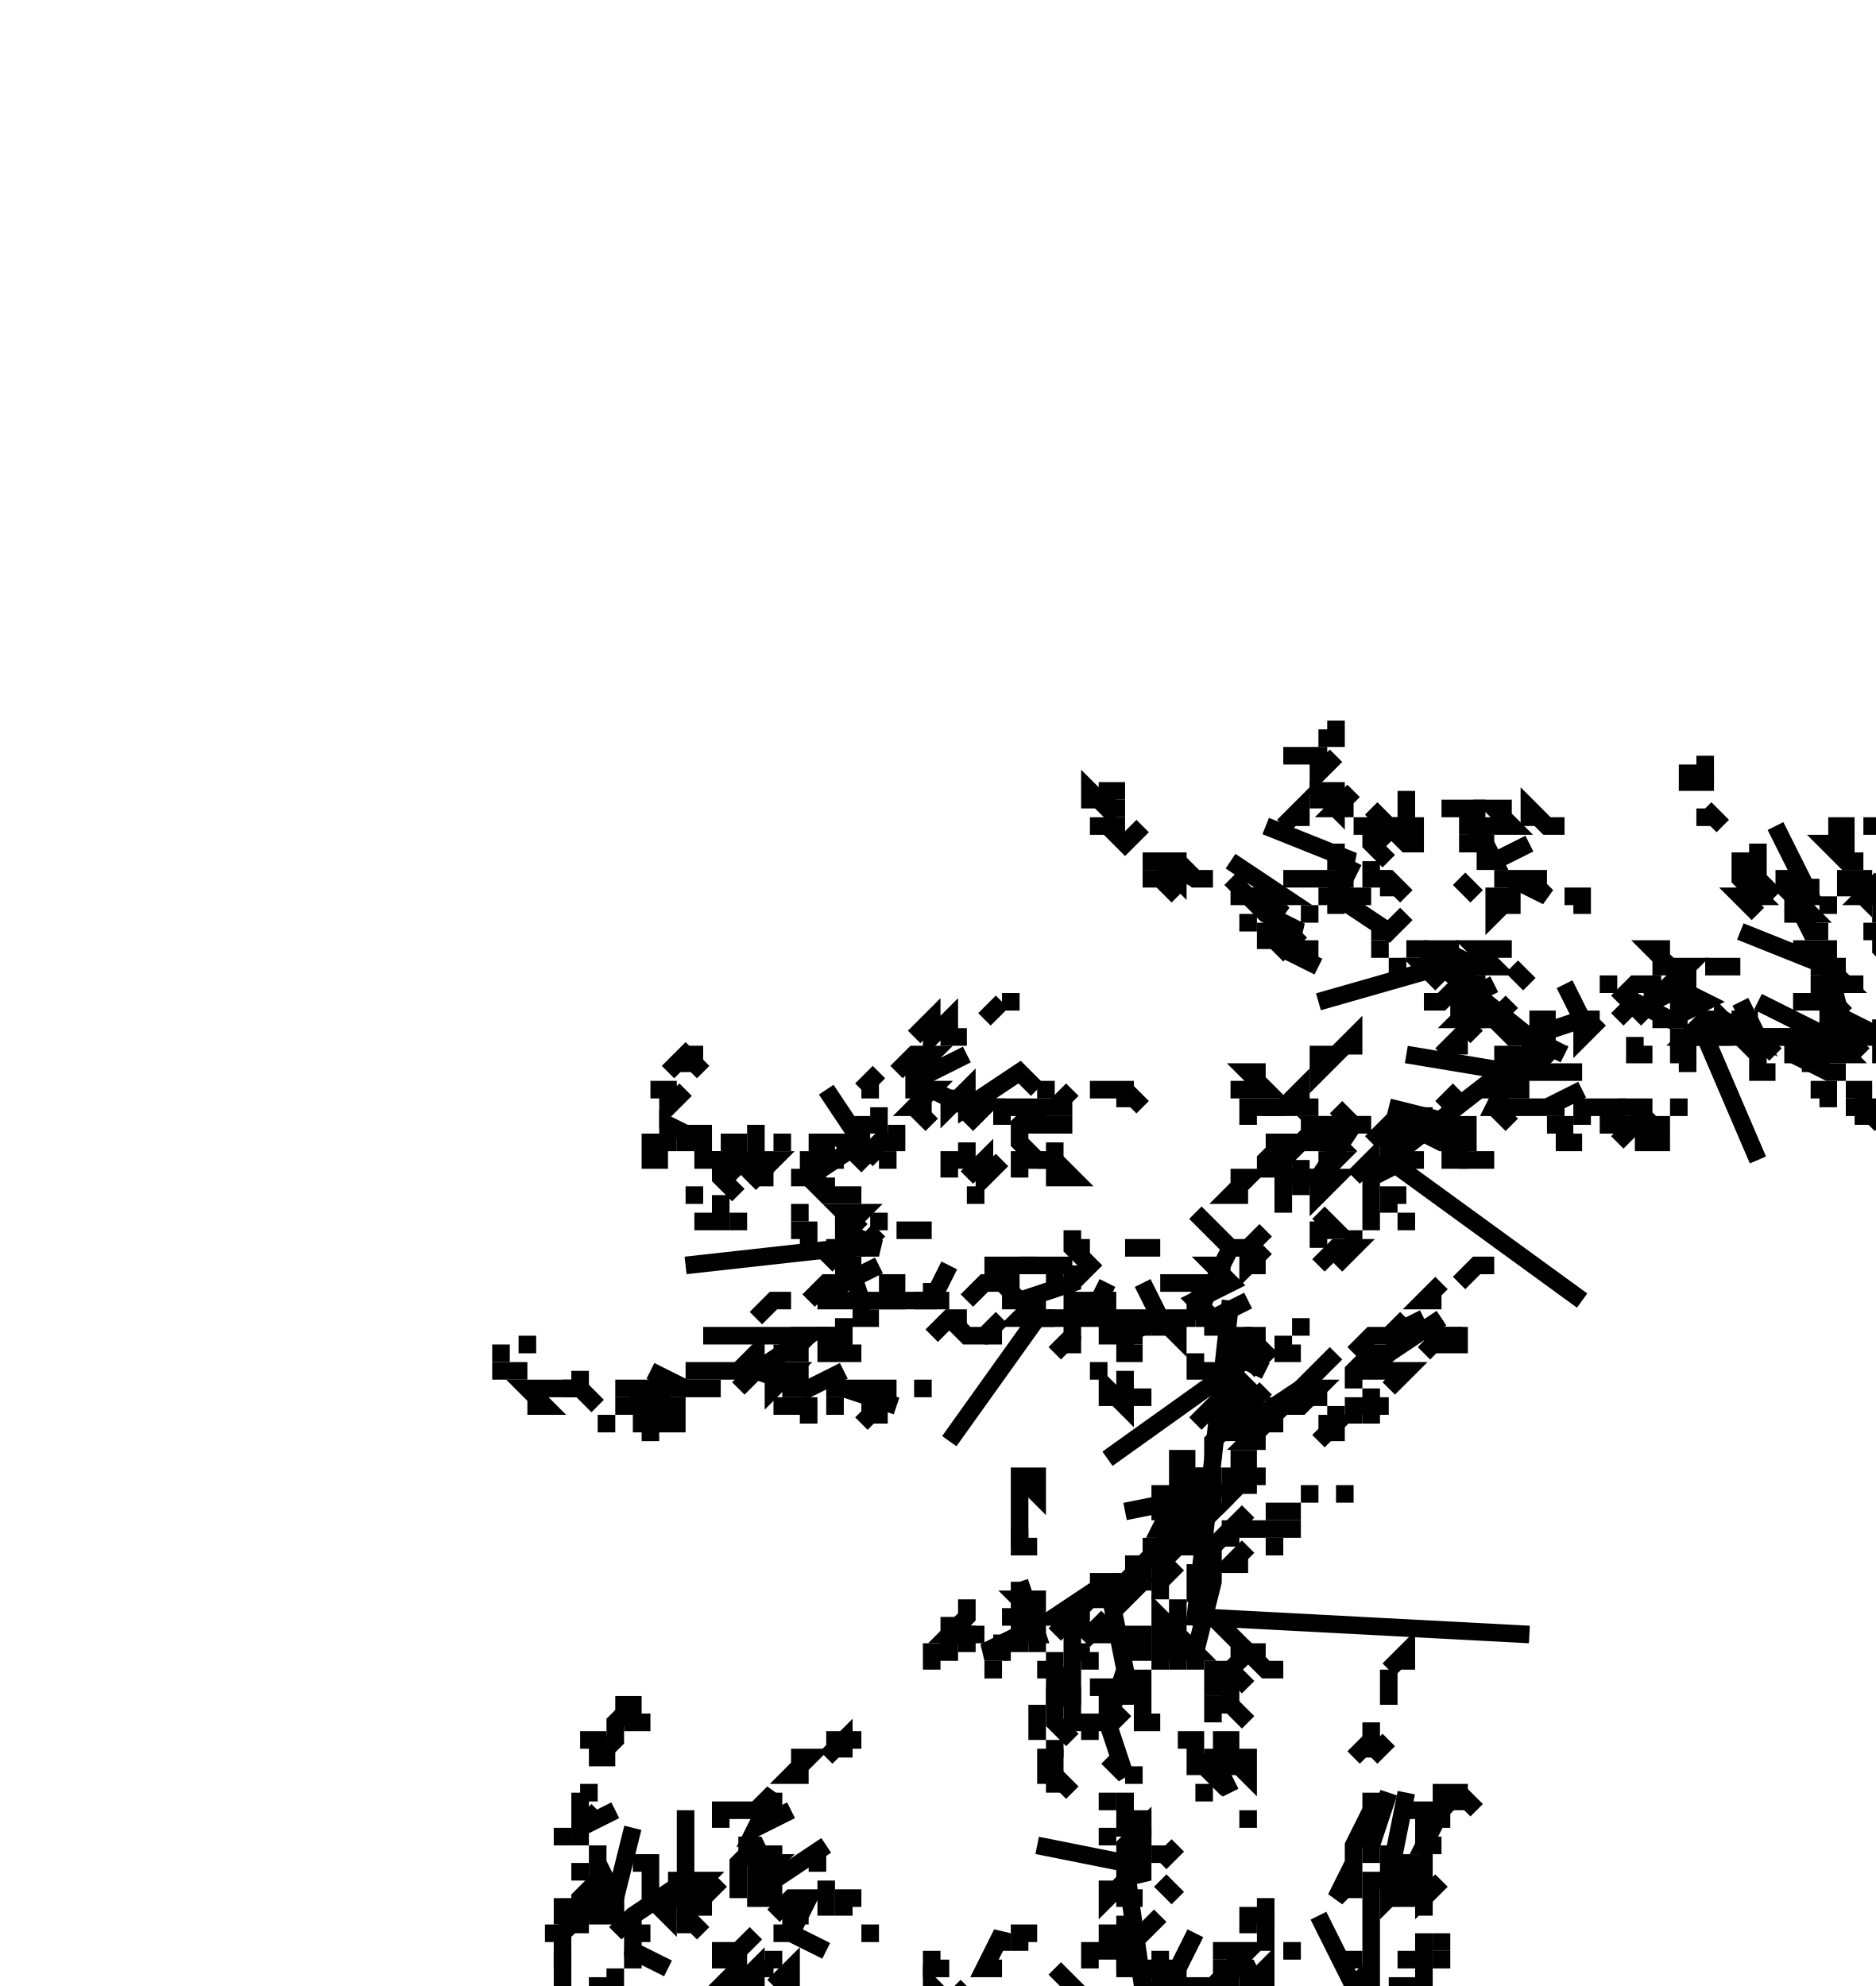
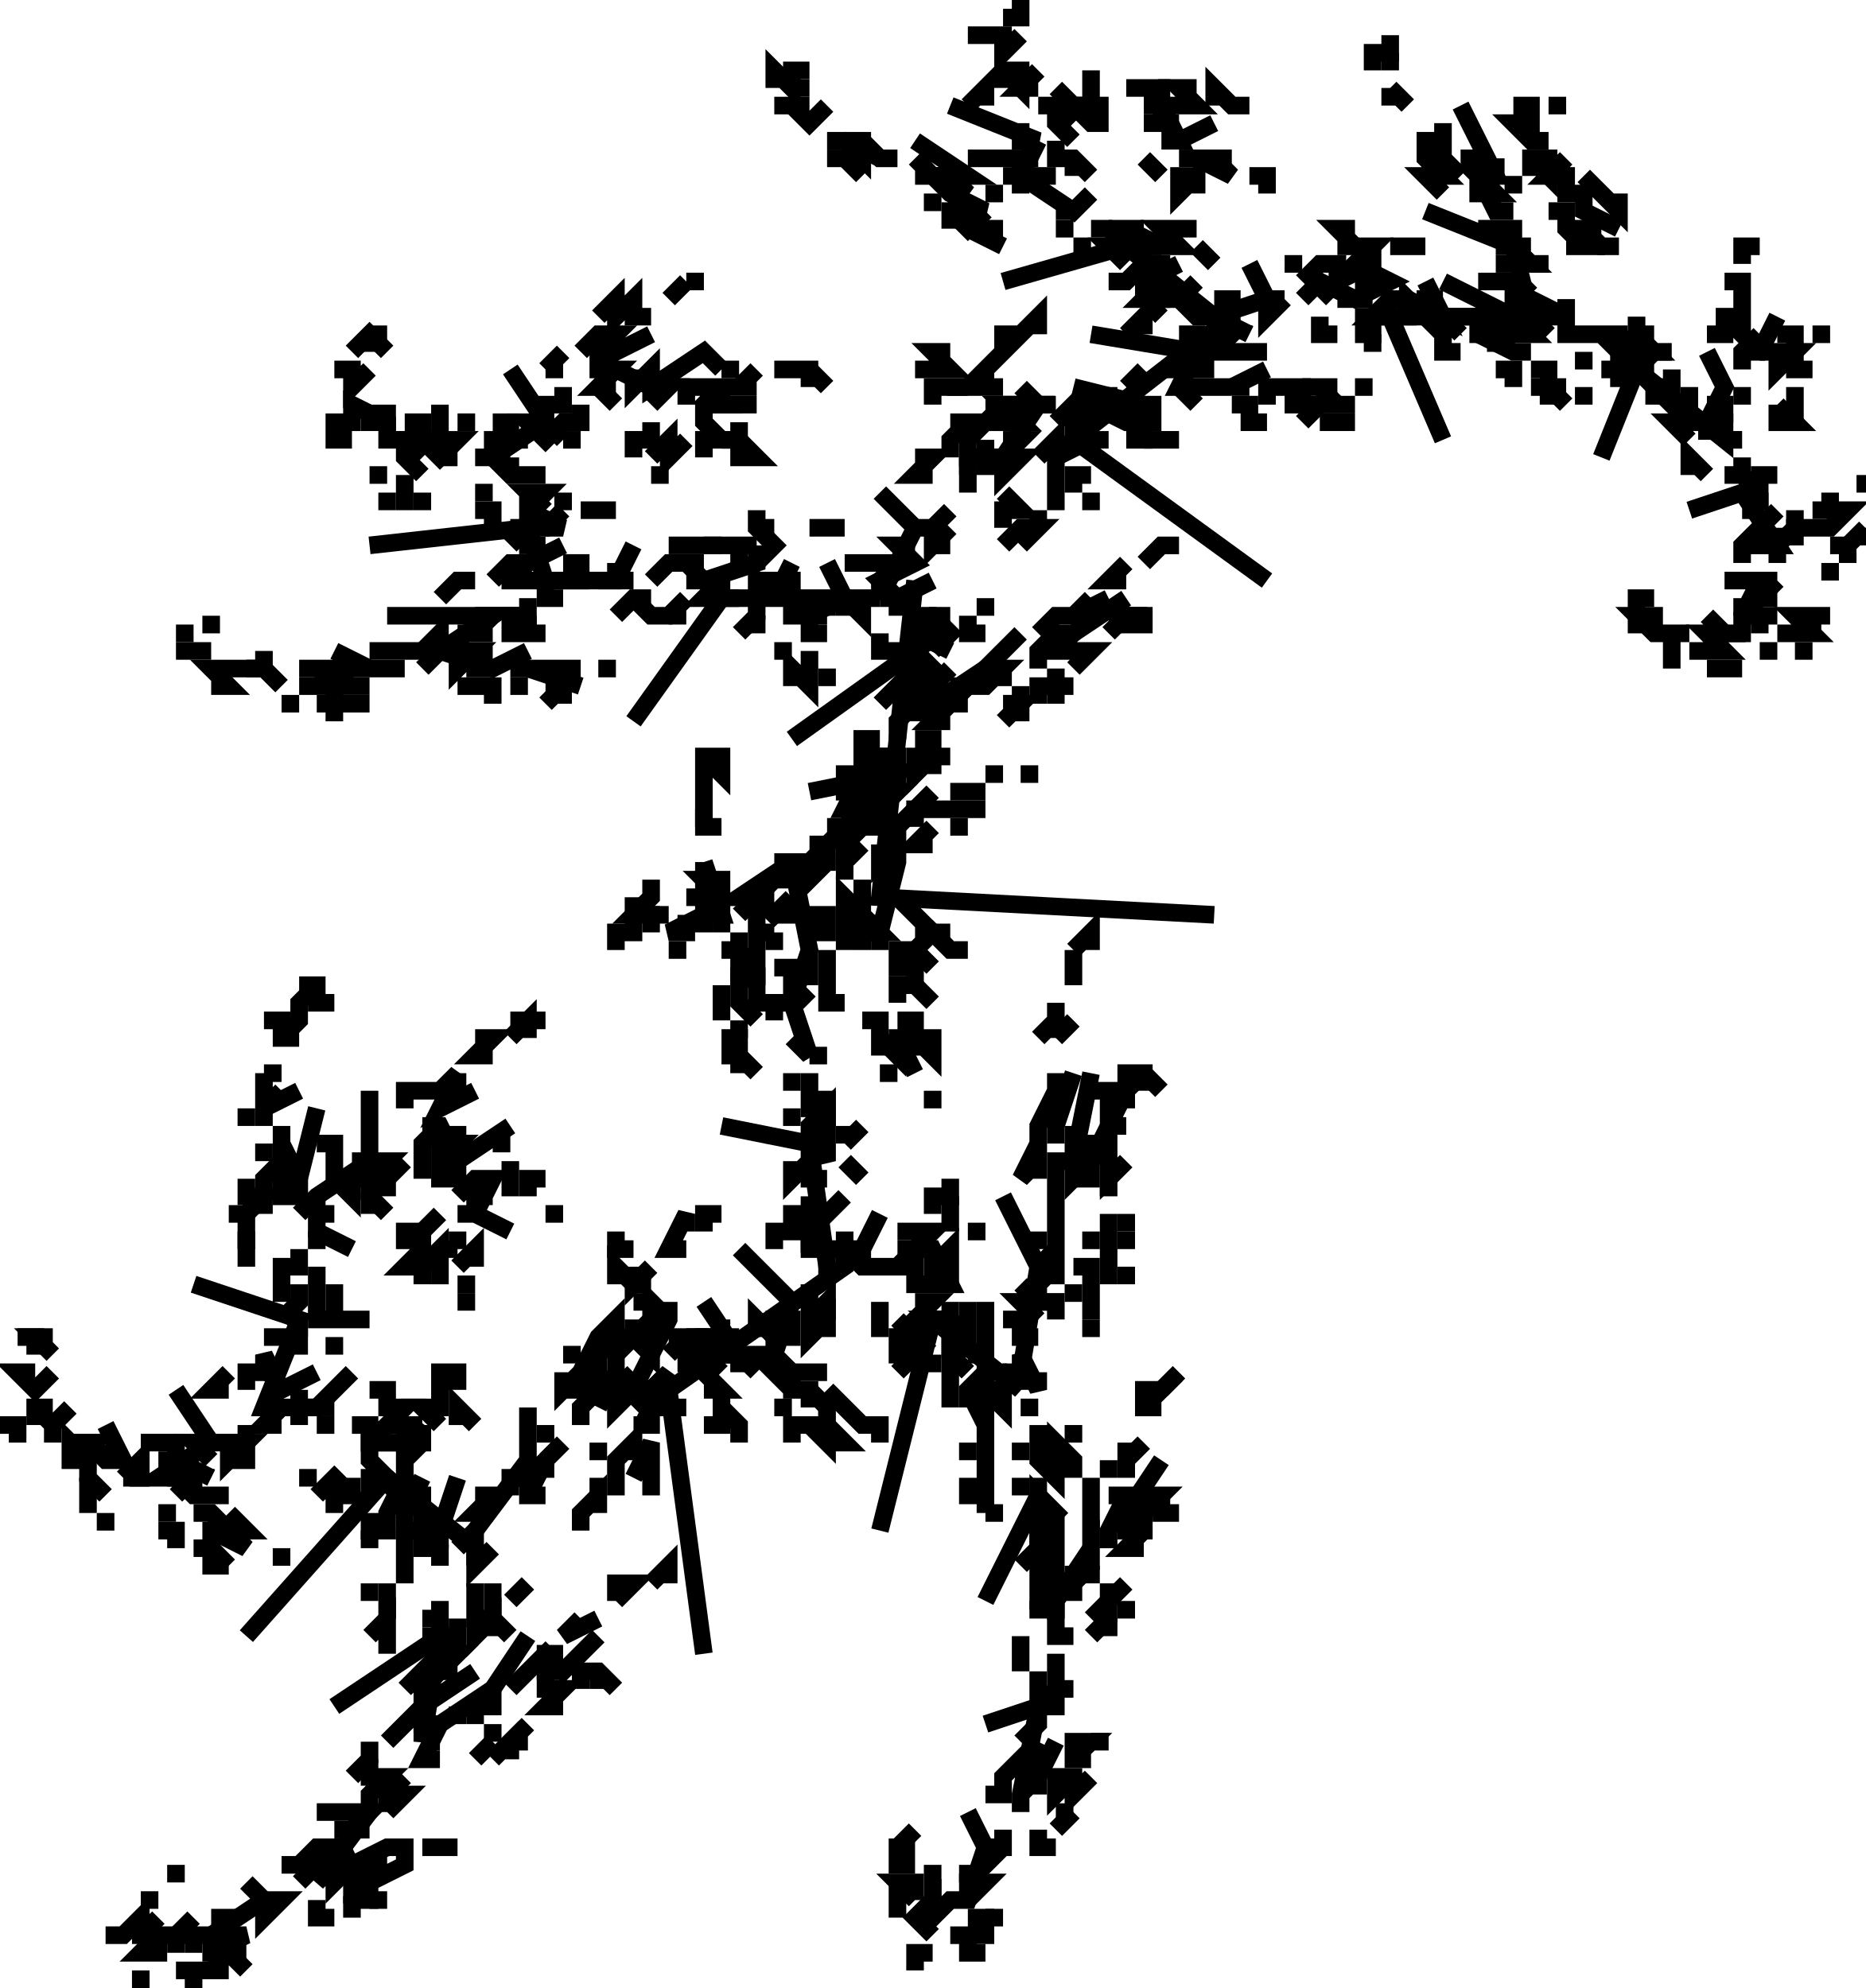
- <svg xmlns="http://www.w3.org/2000/svg">
+ <svg xmlns="http://www.w3.org/2000/svg" width="106px" height="113px" viewBox="18 41 106 113">
  <defs>
    <style type="text/css">
polyline { stroke:#000000; fill:none; stroke-width: 1 }
</style>
  </defs>
  <polyline points="19,123 19,122 18,122" />
  <polyline points="55,75 54,75 53,76" />
  <polyline points="57,75 56,76 55,76 54,75" />
  <polyline points="57,76 56,76" />
  <polyline points="52,79 53,79" />
  <polyline points="54,92 54,93 54,94 53,94 53,95" />
  <polyline points="20,118 20,117 19,117" />
  <polyline points="54,124 54,123 53,124 53,126" />
  <polyline points="55,65 55,66 54,66 54,67" />
  <polyline points="51,137 51,136 52,136 53,137" />
  <polyline points="52,136 52,137" />
  <polyline points="51,133 50,134 52,133" />
  <polyline points="51,128 51,127 52,126 52,127" />
  <polyline points="39,72 48,71 49,74 53,74 54,74" />
  <polyline points="52,74 53,74 54,72" />
  <polyline points="53,73 53,74" />
  <polyline points="55,74 56,73 57,73 58,74 59,74 59,75 54,82" />
  <polyline points="60,77 61,76 61,75 61,74 62,75 63,75 63,76 64,76 66,75 67,76 67,75 68,75 59,75" />
  <polyline points="63,73 62,75 62,74 61,74" />
  <polyline points="63,75 63,74 62,74" />
  <polyline points="50,119 50,120 51,119 52,117 53,116 53,118 53,119 52,121" />
  <polyline points="54,122 55,122 55,121 55,120 54,121" />
  <polyline points="55,126 55,125 55,124 55,123 54,125" />
  <polyline points="53,63 52,63 53,62 52,62 52,61 53,61 55,60" />
  <polyline points="51,61 52,60 53,60 52,61" />
  <polyline points="53,64 52,63" />
  <polyline points="55,59 54,59 54,58 53,59 53,58 52,59" />
  <polyline points="56,68 55,68" />
  <polyline points="53,62 55,63 56,63 55,64" />
  <polyline points="47,137 48,136 49,135 50,136 52,134" />
  <polyline points="50,135 49,135 49,136 50,136" />
  <polyline points="52,118 53,117 53,116 52,118 52,119 51,120 52,120 51,121 51,122" />
  <polyline points="53,119 53,120 53,121 54,120 52,120 52,119" />
  <polyline points="124,68 124,69" />
  <polyline points="54,119 53,120" />
  <polyline points="53,114 53,113 54,114 55,114" />
  <polyline points="47,79 48,79 51,80" />
  <polyline points="51,79 50,79 49,79 48,79" />
  <polyline points="57,66 56,67 56,66 55,67" />
  <polyline points="59,72 58,72 57,72 56,72" />
  <polyline points="60,73 60,72 61,72 58,72" />
  <polyline points="55,91 55,92 54,93 55,93 55,94" />
  <polyline points="55,93 56,93" />
  <polyline points="56,117 57,117 56,118" />
  <polyline points="55,131 56,130 56,131" />
  <polyline points="49,136 49,137 50,137 49,138 50,138" />
  <polyline points="58,67 58,66 59,66 58,65 58,64 59,63 58,63 57,63 57,64" />
  <polyline points="58,63 59,64 58,64" />
  <polyline points="54,120 56,116 56,115" />
  <polyline points="61,64 59,64 59,63" />
  <polyline points="57,112 56,112 57,110 57,111" />
  <polyline points="49,110 50,110" />
  <polyline points="49,80 50,80 50,81" />
  <polyline points="49,81 50,80" />
  <polyline points="57,117 58,117 57,118 57,119" />
  <polyline points="50,73 51,73 51,74 50,74" />
  <polyline points="46,74 47,73 48,73 50,72" />
  <polyline points="122,72 123,72 123,73" />
  <polyline points="58,135 56,120 55,120 56,119 55,121 57,121" />
  <polyline points="66,111 66,112 66,113 56,120" />
  <polyline points="59,116 59,117 58,117 58,118 57,118 60,118 58,115" />
  <polyline points="60,117 59,117" />
  <polyline points="45,67 46,67 49,65 49,64 50,64 50,63" />
  <polyline points="59,119 58,118 58,119 59,120 58,120" />
  <polyline points="58,122 59,122 59,121 59,120" />
  <polyline points="60,123 60,122 59,121" />
  <polyline points="61,72 61,73 58,74 57,74" />
  <polyline points="61,70 61,71 62,72 61,73" />
  <polyline points="62,71 61,71" />
  <polyline points="60,94 60,95 59,95" />
  <polyline points="58,84 59,85 59,84 58,84 58,85 58,86 58,88 59,88" />
  <polyline points="58,87 58,88" />
  <polyline points="47,126 47,125 48,125 49,124 49,125" />
  <polyline points="59,99 59,98 59,97" />
  <polyline points="49,123 49,122" />
  <polyline points="59,100 60,100 60,102 60,101 59,101" />
  <polyline points="61,102 60,101" />
  <polyline points="48,125 48,126 49,126" />
  <polyline points="47,99 48,99 49,99" />
  <polyline points="47,73 47,74 48,74 49,74 49,75 50,75" />
  <polyline points="57,93 57,94 56,94 58,93 58,94" />
  <polyline points="48,73 47,74" />
  <polyline points="59,74 58,75 60,75" />
  <polyline points="47,71 48,71 48,72 49,72" />
  <polyline points="48,75 48,76 47,76 47,77 48,77 49,77" />
  <polyline points="62,90 63,90 60,92 61,92 61,97 60,95 60,96 60,97" />
  <polyline points="61,96 61,97 61,98 62,98 63,98 64,95 63,90" />
  <polyline points="46,65 47,65 47,66 46,66 46,67 47,68 49,68" />
  <polyline points="61,62 60,63 61,63" />
  <polyline points="61,76 61,77" />
  <polyline points="40,140 41,139 42,138 42,139 43,139 46,137 48,134" />
  <polyline points="43,141 42,141 43,139" />
  <polyline points="60,96 60,98 61,99" />
  <polyline points="51,118 50,118" />
  <polyline points="44,129 45,128 48,124 48,121" />
  <polyline points="49,108 48,108 48,109" />
  <polyline points="62,117 63,117 63,116 62,116 62,117 61,116 61,117" />
  <polyline points="59,118 60,118 61,119" />
  <polyline points="64,45 63,45 63,46 62,45 62,46" />
  <polyline points="64,46 63,46" />
  <polyline points="39,78 40,78 41,78 42,78 43,78 46,79 48,78" />
  <polyline points="42,79 43,78 43,77 42,78" />
  <polyline points="64,121 64,120 63,120 63,119 62,118 62,119 61,118 62,118 63,115 60,112" />
  <polyline points="65,119 63,119" />
  <polyline points="63,123 63,122 64,122 65,122 65,121 64,120" />
  <polyline points="65,123 66,123 65,122 65,123 64,122" />
  <polyline points="63,100 64,101 63,98 63,97 63,96 62,96" />
  <polyline points="64,98 63,97" />
  <polyline points="62,98 62,99" />
  <polyline points="53,111 53,112 54,112" />
  <polyline points="64,78 64,79 64,80 63,79 63,80" />
  <polyline points="47,66 48,66" />
  <polyline points="68,77 68,78 69,78 70,78 63,83" />
  <polyline points="47,100 48,99 48,100" />
  <polyline points="69,79 69,78" />
  <polyline points="46,141 47,140 47,141" />
  <polyline points="45,131 45,132 45,133 46,133 47,134" />
  <polyline points="60,93 61,92 62,93 63,92" />
  <polyline points="63,103 63,102" />
  <polyline points="44,110 45,110 47,111" />
  <polyline points="47,107 47,108 47,109" />
  <polyline points="59,105 64,106 64,107 63,108 63,107" />
  <polyline points="63,78 62,78" />
  <polyline points="62,47 63,47 64,47" />
  <polyline points="48,80 47,80" />
  <polyline points="62,62 63,62 64,62 64,63" />
  <polyline points="59,66 60,66 60,65" />
  <polyline points="65,63 64,62" />
  <polyline points="61,93 61,92 62,91 63,91 64,90 65,89 64,89" />
  <polyline points="62,92 61,92" />
  <polyline points="63,121 62,121" />
  <polyline points="65,88 66,88 69,85 64,86" />
  <polyline points="63,47 64,48 65,47" />
  <polyline points="51,64 51,65 50,65 49,66 48,65 49,65 47,62" />
  <polyline points="62,93 63,93 64,93 65,93 65,94 64,94" />
  <polyline points="59,110 58,110 58,111" />
  <polyline points="64,75 64,76 64,77 65,77" />
  <polyline points="45,133 45,134 46,133 46,134" />
  <polyline points="65,79 65,80" />
  <polyline points="46,131 46,132 46,133" />
  <polyline points="64,101 65,101" />
  <polyline points="64,102 64,103 64,104 65,104 65,103" />
  <polyline points="32,134 40,125 45,129 45,128 45,130 46,129" />
  <polyline points="64,107 64,108 65,108" />
  <polyline points="65,113 64,106 64,105 65,104 65,105" />
  <polyline points="65,104 65,106 65,107 64,105" />
  <polyline points="45,126 46,126 45,127 46,127" />
  <polyline points="47,106 46,106" />
  <polyline points="45,100 46,100 45,101 46,101" />
  <polyline points="68,123 68,122 67,122 66,121 65,120" />
  <polyline points="44,80 45,80 46,80 46,81" />
  <polyline points="44,78 45,78 44,79 44,78 43,78 46,78" />
  <polyline points="40,76 46,76 43,78" />
  <polyline points="46,79 45,79 45,78" />
  <polyline points="67,91 67,92 67,94 68,94 66,92 66,94 66,95" />
  <polyline points="64,71 65,71 66,71" />
  <polyline points="51,70 52,70 53,70" />
  <polyline points="45,70 46,70 46,71" />
  <polyline points="62,112 62,111 63,111 63,110 64,110 64,111 66,109" />
  <polyline points="65,95 65,96 65,97 65,98 66,98" />
  <polyline points="67,95 67,94 67,93" />
  <polyline points="45,138 46,138 46,137 45,138 45,139" />
  <polyline points="68,101 68,100 68,99 67,99" />
  <polyline points="69,99 70,99 70,100 69,100 69,101 68,100" />
  <polyline points="42,138 45,136" />
  <polyline points="66,73 67,73 68,73 69,73 68,74 68,75 70,71 68,69" />
  <polyline points="72,71 71,72 71,71 70,71" />
  <polyline points="72,70 71,71" />
  <polyline points="72,72 71,72" />
  <polyline points="70,72 69,72 70,73 68,74 69,75 68,75" />
  <polyline points="71,79 70,80 70,79 71,79 70,78 70,79 69,80 68,81" />
  <polyline points="72,82 71,82 72,81 71,81 71,82 70,78" />
  <polyline points="72,80 73,80 74,80 75,79 74,79 71,81" />
  <polyline points="65,90 64,91 64,90 65,90 65,89 66,88 67,88 69,86 68,86 67,86 66,86 66,85 67,85 68,84 67,84 67,83 68,83" />
  <polyline points="67,87 67,88 66,89 66,90 66,88 67,87 66,87 67,85 68,85 69,85 69,86" />
  <polyline points="69,85 69,84 68,84 68,85" />
  <polyline points="68,95 68,94 68,93" />
  <polyline points="68,89 68,90 69,89 69,90 68,94" />
  <polyline points="66,107 67,108" />
  <polyline points="69,102 68,102" />
  <polyline points="44,113 45,112 45,113" />
  <polyline points="64,111 64,112 65,112 67,112 68,110" />
  <polyline points="41,104 41,103 42,103 43,103 44,102 43,104 45,103" />
  <polyline points="44,102 44,103 43,103" />
  <polyline points="44,115 45,115" />
  <polyline points="69,83 69,82 70,81 69,81" />
  <polyline points="45,77 46,77 44,77 45,77 46,76 45,76" />
  <polyline points="43,75 44,74 45,74" />
  <polyline points="70,94 71,94 70,93 69,92" />
  <polyline points="46,69 45,69" />
  <polyline points="69,116 70,117 69,117 69,118 70,118 69,119" />
  <polyline points="70,118 70,117 69,118" />
  <polyline points="70,50 71,51 70,51 73,51 70,49" />
  <polyline points="71,68 70,68 71,67 70,67" />
  <polyline points="66,112 67,113 68,113 69,113 70,112 69,112" />
  <polyline points="69,111 70,111 71,111 70,112 71,112 72,114 70,114 70,113 69,113" />
  <polyline points="71,114 71,113 71,112" />
  <polyline points="72,114 72,113 72,112 71,113" />
  <polyline points="72,79 70,81 70,82" />
  <polyline points="40,126 41,125 41,127 41,128 43,128 44,125" />
  <polyline points="41,131 41,130 41,129 41,128" />
  <polyline points="42,146 43,146 44,146" />
  <polyline points="45,122 44,121 44,122" />
  <polyline points="45,114 44,114" />
  <polyline points="70,100 71,101 71,100 70,100 70,101" />
  <polyline points="69,100 70,102" />
  <polyline points="68,117 68,116 68,115" />
  <polyline points="70,147 69,147 69,146 70,146" />
  <polyline points="70,145 69,146" />
  <polyline points="71,53 71,52" />
  <polyline points="71,63 73,63 72,63 71,63 71,64" />
  <polyline points="87,93 68,92 70,74" />
  <polyline points="71,152 70,152 70,153" />
  <polyline points="70,76 71,76 72,77 71,78" />
  <polyline points="70,83 71,83 71,84 70,85 70,84 71,84 71,85" />
  <polyline points="69,88 68,88 67,88 69,88 71,86" />
  <polyline points="45,65 44,65" />
  <polyline points="69,98 69,97 70,97 71,98" />
  <polyline points="42,105 43,105 44,107 47,105" />
  <polyline points="71,88 70,89 71,89" />
  <polyline points="72,108 72,109 71,109 71,110" />
  <polyline points="70,115 71,115 70,116 71,117" />
  <polyline points="68,128 71,116 70,116" />
  <polyline points="71,119 71,118" />
  <polyline points="39,127 39,128 40,128 40,127 41,125 41,126 42,126 42,127 42,128 43,129 43,130" />
  <polyline points="39,129 39,128" />
  <polyline points="70,96 69,96 69,95 70,95 71,96" />
  <polyline points="44,120 44,119 43,119 43,120 43,121 42,121 43,122" />
  <polyline points="76,48 76,49 77,49 72,47" />
  <polyline points="73,51 72,51 73,52 71,51 72,52 74,53 73,53 72,53 72,54" />
  <polyline points="74,53 73,54 72,53" />
  <polyline points="41,112 41,111 42,111 42,112 41,113 42,113 43,112 43,114" />
  <polyline points="42,114 42,113 42,112" />
  <polyline points="72,67 72,66 73,65 72,65" />
  <polyline points="72,76 71,76 70,77 72,78" />
  <polyline points="72,77 71,77 70,77" />
  <polyline points="74,87 72,87 71,87 70,87 70,88" />
  <polyline points="76,77 74,79" />
  <polyline points="74,86 73,86 72,86" />
  <polyline points="74,152 73,152 73,151 72,151" />
  <polyline points="73,150 74,150 74,151 73,151" />
  <polyline points="70,62 71,62 72,62 71,61 72,61" />
  <polyline points="74,47 74,46 73,47" />
  <polyline points="38,66 37,66 37,65 38,65 38,64 40,65 40,66 41,66 43,66 43,64" />
  <polyline points="73,80 72,81 73,81" />
  <polyline points="42,68 41,67 41,66 42,66 43,67 44,66 43,66" />
  <polyline points="41,65 42,65 42,66" />
  <polyline points="73,121 73,120 74,119 75,119 76,120 71,116 72,116 73,118 73,115" />
  <polyline points="74,115 74,119 74,118 73,118" />
  <polyline points="74,120 75,121 75,120 74,120 74,119 74,121 73,120 74,122 74,123 74,124 74,125 74,126 73,126 73,125" />
  <polyline points="74,125 74,127 74,126" />
  <polyline points="42,67 41,66" />
  <polyline points="43,132 43,133 42,133" />
  <polyline points="37,138 43,134 43,133" />
  <polyline points="70,97 70,95 71,94 72,95 73,95" />
  <polyline points="71,151 70,150 71,149 71,150 72,149 73,149 74,146 73,144" />
  <polyline points="41,126 41,127 42,125" />
  <polyline points="74,75 74,76" />
  <polyline points="73,76 73,77 74,77" />
  <polyline points="42,111 43,110" />
  <polyline points="75,85 74,85" />
  <polyline points="71,84 72,84" />
  <polyline points="42,139 42,140 43,134 42,134" />
  <polyline points="43,140 42,140" />
  <polyline points="71,103 71,104" />
  <polyline points="77,125 77,126 74,132" />
  <polyline points="66,91 66,90 67,89" />
  <polyline points="76,144 76,143 77,138 74,139" />
  <polyline points="77,143 77,142 76,143" />
  <polyline points="78,140 77,142" />
  <polyline points="75,45 76,46 76,45 75,45 75,46" />
  <polyline points="77,140 76,142 76,141 75,142 75,143 74,143" />
  <polyline points="41,137 42,136 42,137 43,136 44,136" />
  <polyline points="44,133 44,134 43,134 43,135 44,135 43,136" />
  <polyline points="75,54 74,54 73,54 75,55" />
  <polyline points="73,65 73,66 73,67 75,67 76,66 75,66" />
  <polyline points="74,63 74,62 73,63 75,63" />
  <polyline points="46,109 45,109 45,110 46,108 45,108 44,109" />
  <polyline points="75,71 75,70 76,70 75,69" />
  <polyline points="75,82 76,81 75,81" />
  <polyline points="43,105 42,106 42,108" />
  <polyline points="74,127 75,127" />
  <polyline points="75,146 74,147 74,146 75,146 75,145" />
  <polyline points="75,42 76,42 76,41" />
  <polyline points="75,119 76,119 77,113 75,109" />
  <polyline points="73,43 74,43 75,43 75,44 76,43" />
  <polyline points="80,54 81,54 82,55 75,57" />
  <polyline points="83,54 82,54 81,54" />
  <polyline points="82,56 81,55 82,55 84,55 82,54" />
  <polyline points="72,115 72,116 72,118 72,119 72,121 72,120" />
  <polyline points="66,76 66,75 65,73" />
  <polyline points="77,121 76,121" />
  <polyline points="77,127 77,128 78,127 77,126 77,127 77,129 76,130" />
  <polyline points="77,128 77,129 78,127 78,128 78,131 77,130 77,131 77,132 78,132 78,133 77,126" />
  <polyline points="71,149 71,147" />
  <polyline points="77,133 77,132" />
  <polyline points="41,68 41,69 41,70" />
  <polyline points="76,124 76,123" />
  <polyline points="77,46 76,46 77,45" />
  <polyline points="73,123 73,124" />
  <polyline points="80,75 79,76 78,76 77,77" />
  <polyline points="81,75 79,76" />
  <polyline points="79,79 80,78 79,78 78,78 79,77 78,77 77,78 77,79" />
  <polyline points="76,60 75,61 75,60 76,60 77,59 77,60" />
  <polyline points="64,95 64,96 64,97" />
  <polyline points="78,99 78,100 78,98 78,99 77,100" />
  <polyline points="79,99 78,100" />
  <polyline points="77,111 77,112" />
  <polyline points="76,114 77,115 76,115 77,116" />
  <polyline points="75,116 76,116 76,117 77,117" />
  <polyline points="78,102 78,103 77,105 77,106 76,108 77,107 77,108" />
  <polyline points="39,134 40,133 40,134 40,135" />
  <polyline points="77,136 77,137 77,138 77,139 76,140" />
  <polyline points="76,72 77,71 76,71 75,72" />
  <polyline points="75,51 76,51 78,51" />
  <polyline points="36,106 37,106 37,107 37,108 38,108 39,108 39,109 40,110" />
  <polyline points="37,108 38,109 38,108" />
  <polyline points="39,110 39,109 40,108 40,109" />
  <polyline points="79,54 78,54" />
  <polyline points="77,67 78,66 78,67 78,68 78,69 78,70" />
  <polyline points="79,64 80,64 79,65 79,64 78,65" />
  <polyline points="81,63 81,64 82,64 80,64 81,64 80,65 79,65" />
  <polyline points="81,65 81,64" />
  <polyline points="79,63 83,64 82,64" />
  <polyline points="76,120 76,119 76,118 77,120 77,119" />
  <polyline points="38,79 37,79 36,79 35,79 39,79 40,79 41,79" />
  <polyline points="38,80 36,79" />
  <polyline points="39,64 39,65 40,65 40,64" />
  <polyline points="37,145 38,145 39,145" />
  <polyline points="36,144 39,144 38,145" />
  <polyline points="77,47 78,47 78,48 79,49" />
  <polyline points="38,142 39,141 39,140" />
  <polyline points="78,103 78,105 78,104" />
  <polyline points="39,131 39,132" />
  <polyline points="80,68 79,68 79,69" />
  <polyline points="74,66 74,67 74,68" />
  <polyline points="73,66 75,64 74,64 77,64 75,67 76,67 75,68 75,67 74,67" />
  <polyline points="77,145 77,146 78,146" />
  <polyline points="76,85 77,85" />
  <polyline points="77,81 77,80 78,80 79,80" />
  <polyline points="79,97 79,95 79,96" />
  <polyline points="80,95 80,94 79,95" />
  <polyline points="78,106 78,105 79,102" />
  <polyline points="41,125 41,124 42,122 41,123 41,122 42,122 40,122 41,121 40,121 40,120 39,120" />
  <polyline points="38,122 39,122 39,123 42,123 42,122" />
  <polyline points="41,124 42,123" />
  <polyline points="39,122 40,123 39,123 39,124 40,125 39,125 39,126" />
  <polyline points="36,113 36,114 36,115 36,116 37,116 38,116 39,116" />
  <polyline points="38,61 39,60 40,61" />
  <polyline points="40,69 40,70" />
  <polyline points="79,130 79,131 79,132" />
  <polyline points="79,134 78,134 78,132 80,129 80,130 79,131" />
  <polyline points="36,81 37,81 38,81 39,81" />
  <polyline points="35,80 36,80 37,80 39,80" />
  <polyline points="37,82 37,81 37,80" />
  <polyline points="35,110 36,109 39,107 39,103" />
  <polyline points="52,124 52,123" />
  <polyline points="78,46 79,47 78,47 80,47 80,45" />
  <polyline points="79,48 78,47" />
  <polyline points="37,62 38,62 38,63 39,62" />
  <polyline points="40,68 39,68" />
  <polyline points="73,50 74,50 75,50 76,50 76,51 79,53 80,52" />
  <polyline points="38,149 39,149 39,148 38,149 38,150" />
  <polyline points="84,62 85,62 86,61 80,60" />
  <polyline points="80,115 80,116 80,114 80,113 79,113" />
  <polyline points="35,148 36,147 38,146" />
  <polyline points="80,69 80,70" />
  <polyline points="81,103 82,103 81,104 81,103 80,103" />
  <polyline points="78,114 78,113 77,114 77,115 77,113 78,112 78,111 78,109 78,107 79,107 80,102" />
  <polyline points="29,114 35,116 33,121 34,121 36,121 38,119" />
  <polyline points="36,109 36,111 38,112" />
  <polyline points="80,130 80,131" />
  <polyline points="39,107 40,107 39,108 39,107 38,107" />
  <polyline points="81,131 81,132 80,133" />
  <polyline points="79,53 78,53" />
  <polyline points="77,115 78,115 78,116" />
  <polyline points="80,112 80,111" />
  <polyline points="82,131 81,132 81,133 80,134" />
  <polyline points="81,134 81,133" />
  <polyline points="79,142 78,143 78,142 79,142 79,143 80,142" />
  <polyline points="85,56 83,57 83,56 82,57 81,57" />
  <polyline points="84,57 84,58 83,58 84,57 84,56 83,56" />
  <polyline points="84,59 83,58" />
  <polyline points="79,141 80,140 79,140 79,141 80,141" />
  <polyline points="81,77 82,76 81,76" />
  <polyline points="78,49 78,50 79,50 80,51" />
  <polyline points="81,110 81,111 81,112 81,114" />
  <polyline points="75,79 75,80" />
  <polyline points="81,124 81,125" />
  <polyline points="81,126 82,126 81,128 81,129" />
  <polyline points="81,48 80,48 79,47 80,47 81,47" />
  <polyline points="37,117 37,118" />
  <polyline points="76,80 76,81 76,82" />
  <polyline points="35,120 35,121 36,121 37,121" />
  <polyline points="37,116 37,114 37,115" />
  <polyline points="83,60 83,59 82,60" />
  <polyline points="82,73 81,74 82,74" />
  <polyline points="83,77 83,76 82,76 82,77" />
  <polyline points="35,97 36,97 36,98 37,98" />
  <polyline points="36,110 37,110" />
  <polyline points="83,103 83,102 82,102 82,103 81,105 82,105" />
  <polyline points="84,103 83,102" />
  <polyline points="39,79 37,78" />
  <polyline points="82,123 82,124 82,125" />
  <polyline points="83,123 82,124" />
  <polyline points="82,132 82,133" />
  <polyline points="79,105 79,106 79,107 79,108 80,107 81,106 81,108 82,107" />
  <polyline points="79,107 80,106 79,106" />
  <polyline points="79,108 80,108 80,107" />
  <polyline points="79,77 82,75" />
  <polyline points="74,65 75,65 76,65 75,64 76,64 77,64 76,63" />
  <polyline points="78,64 77,64" />
  <polyline points="79,114 79,115" />
  <polyline points="79,50 79,51" />
  <polyline points="37,127 37,126 38,126 37,125 36,126" />
  <polyline points="82,46 83,46 84,46 84,47 83,47" />
  <polyline points="82,126 82,127 82,128 83,128 83,127 84,126 83,126" />
  <polyline points="32,120 32,119 33,119 33,118 34,120 36,119" />
  <polyline points="83,128 82,129 83,129" />
  <polyline points="40,133 40,132 40,131" />
  <polyline points="84,64 83,64 80,64 82,65 84,65" />
  <polyline points="82,66 83,66 83,65 82,65" />
  <polyline points="82,113 82,114" />
  <polyline points="83,121 84,120 83,120 83,121 84,121" />
  <polyline points="82,127 84,124" />
  <polyline points="83,48 84,48 84,47 85,49 84,49" />
  <polyline points="34,105 34,106 35,108 36,104" />
  <polyline points="88,50 87,50 86,50 85,50" />
  <polyline points="87,50 88,51 86,50" />
  <polyline points="87,63 88,63 86,63 85,63 86,61 86,60 85,60" />
  <polyline points="86,64 85,63" />
  <polyline points="83,73 84,72 85,72" />
  <polyline points="86,46 85,46 86,47 84,47 85,47" />
  <polyline points="83,55 84,55 85,55 84,54 85,54 86,54" />
  <polyline points="36,125 35,125" />
  <polyline points="35,121 35,122" />
  <polyline points="84,58 85,58 86,57" />
  <polyline points="33,117 34,117 35,117 35,118" />
  <polyline points="84,126 84,127 85,127" />
  <polyline points="89,47 88,47 87,46 87,47" />
  <polyline points="85,49 87,48" />
  <polyline points="86,55 87,56" />
  <polyline points="34,115 34,114 34,113 35,113 35,112" />
  <polyline points="78,135 78,136 78,137 78,138 77,138 78,137 79,137" />
  <polyline points="34,116 35,115 35,114" />
  <polyline points="69,76 69,75 71,74" />
  <polyline points="33,105 33,104 33,103 33,102 33,104 35,103" />
  <polyline points="34,103 33,104" />
  <polyline points="34,102 33,102" />
  <polyline points="90,65 89,65 89,64 88,64" />
  <polyline points="82,103 82,104" />
  <polyline points="33,99 34,99 34,100 35,100" />
  <polyline points="36,97 35,98 35,99 34,100" />
  <polyline points="85,62 87,62 86,62 86,61 87,61 88,61 89,61 90,61" />
  <polyline points="39,141 39,142 40,142 39,143 39,144 36,148 37,147 37,148 38,147 36,147 37,146 36,146 35,147 34,147" />
  <polyline points="82,55 87,59 89,60" />
  <polyline points="34,129 34,130" />
  <polyline points="34,121 33,122 34,122" />
  <polyline points="33,119 34,119" />
  <polyline points="87,58 88,58 88,59 79,66 90,74" />
  <polyline points="89,63 88,63 90,62" />
  <polyline points="33,110 33,108 34,107 35,108 35,107" />
  <polyline points="90,64 90,63 92,63 92,64 91,64" />
  <polyline points="94,63 93,63 92,63" />
  <polyline points="94,64 93,63" />
  <polyline points="93,59 93,60 94,60" />
  <polyline points="92,56 91,56" />
  <polyline points="92,65 93,64" />
  <polyline points="77,122 77,123 77,124 78,125 78,124 78,123 79,124 79,125" />
  <polyline points="85,58 86,59 87,59 90,58 89,56" />
  <polyline points="92,57 93,56 94,56 94,57 93,58" />
  <polyline points="94,55 95,55 94,54 95,54" />
  <polyline points="30,80 31,80 30,79 33,79 34,80" />
  <polyline points="94,57 96,56 96,57 95,57" />
  <polyline points="95,55 96,55 95,56 96,56" />
  <polyline points="92,58 93,57 95,58 97,57 95,56" />
  <polyline points="95,60 96,60 96,59 95,59" />
  <polyline points="92,64 95,64" />
  <polyline points="97,43 97,44 96,44 96,45" />
  <polyline points="96,60 96,61" />
  <polyline points="35,81 34,81" />
  <polyline points="95,63 96,63" />
  <polyline points="103,55 104,55 99,53" />
  <polyline points="100,66 97,59 96,59 97,58 98,58 100,59 99,57" />
  <polyline points="102,57 103,57 104,57 104,58 105,58 107,59 106,59 97,59" />
  <polyline points="97,55 98,55 99,55" />
  <polyline points="105,57 104,58" />
  <polyline points="102,54 103,54 104,54 104,55 105,59 105,58" />
  <polyline points="106,60 105,59" />
  <polyline points="93,65 94,65 95,65" />
  <polyline points="100,52 99,51 100,51 99,50 99,49 100,49" />
  <polyline points="100,48 100,50 99,49" />
  <polyline points="96,59 98,59 98,58 99,59 99,58 100,58" />
  <polyline points="103,61 103,60 102,60 102,59 101,59 100,59 99,58" />
  <polyline points="101,61 100,61 100,60 99,59" />
  <polyline points="24,151 25,151 26,150 26,151 27,151 28,151 29,151 30,151 30,152 31,152 32,152" />
  <polyline points="89,51 90,51 90,52" />
  <polyline points="104,59 105,60 104,60 104,59 103,59 104,60 102,60 104,59 100,57" />
  <polyline points="105,61 104,61 102,60" />
  <polyline points="30,151 33,149 32,148" />
  <polyline points="101,47 103,51 102,51 103,52 102,52 102,51 102,50 101,50" />
  <polyline points="104,53 103,53 102,51" />
  <polyline points="29,152 29,151" />
  <polyline points="83,50 84,51" />
  <polyline points="106,49 105,49 104,48 105,48 105,47 104,47" />
  <polyline points="101,60 100,59" />
  <polyline points="105,55 104,55 105,56 104,56 103,56" />
  <polyline points="32,104 32,105" />
  <polyline points="103,62 104,62 104,63" />
  <polyline points="105,50 106,51 106,50 105,50 105,51" />
  <polyline points="64,114 64,115 64,116 64,117 65,116 65,117" />
  <polyline points="28,153 29,153 30,153 31,153" />
  <polyline points="32,153 31,152 30,153" />
  <polyline points="107,55 108,55 107,54 107,53 106,53" />
  <polyline points="64,116 65,115 65,116" />
  <polyline points="29,127 30,127 31,128 32,128 31,127" />
  <polyline points="28,120 30,123 27,125 28,125 29,126 31,126" />
  <polyline points="105,63 106,63 106,64" />
  <polyline points="106,47 107,47" />
  <polyline points="31,110 32,110 32,112 32,113" />
  <polyline points="110,54 108,53 108,52 107,52 107,51 106,51 107,50" />
  <polyline points="105,56 106,56" />
  <polyline points="105,62 106,62 106,63 107,63" />
  <polyline points="107,64 106,63" />
  <polyline points="30,152 32,151 31,151 31,150 30,150" />
  <polyline points="110,52 110,53 109,52 108,51" />
  <polyline points="108,64 108,63" />
  <polyline points="31,123 32,123 31,124 31,123 30,123 29,123 30,124" />
  <polyline points="32,122 32,123 32,124 31,124" />
  <polyline points="80,116 80,117" />
  <polyline points="110,55 109,55 108,54 109,54" />
  <polyline points="30,76 30,77" />
  <polyline points="29,153 29,154" />
  <polyline points="109,60 110,61 110,60 109,60 108,60 107,60 107,59 107,58" />
  <polyline points="109,67 111,62 111,61 110,60" />
  <polyline points="27,124 28,124 30,125" />
  <polyline points="28,152 28,151 29,150" />
  <polyline points="109,62 110,62 111,63" />
  <polyline points="80,129 80,125" />
  <polyline points="111,59 111,60 112,61 110,61 110,62 110,63" />
  <polyline points="113,61 112,61 111,62 110,62" />
  <polyline points="111,77 111,76 111,75 112,75" />
  <polyline points="111,60 112,60" />
  <polyline points="104,51 104,52" />
  <polyline points="112,62 111,62 112,63 113,64 113,62" />
  <polyline points="114,66 113,65 114,65 115,65 116,65 116,66 111,62" />
  <polyline points="117,66 116,66" />
  <polyline points="115,64 116,64 116,65" />
  <polyline points="28,148 28,147" />
  <polyline points="112,64 112,63 113,63" />
  <polyline points="26,123 27,123 28,123 28,124 28,125 29,125 28,126" />
  <polyline points="112,77 112,76 111,76 112,77 114,77 113,77 113,78 113,79" />
  <polyline points="29,126 29,125" />
  <polyline points="32,79 33,79 33,78" />
  <polyline points="114,64 114,65 114,63" />
  <polyline points="31,119 30,120 31,120" />
  <polyline points="117,73 117,72 118,71 118,72 119,72 117,69 114,70" />
  <polyline points="115,66 115,65 116,63 115,61" />
  <polyline points="117,59 116,59 116,60 115,60" />
  <polyline points="116,57 117,57 117,58 117,60 116,59" />
  <polyline points="26,149 27,149" />
  <polyline points="115,68 114,67 114,68" />
  <polyline points="28,129 28,128 27,128" />
  <polyline points="114,78 115,78 116,78 115,77 116,77 115,76" />
  <polyline points="26,153 26,154" />
  <polyline points="117,75 117,76 118,74 116,74" />
  <polyline points="28,127 27,127" />
  <polyline points="26,151 27,150" />
  <polyline points="117,56 117,55 118,55" />
  <polyline points="117,62 117,61 118,60" />
  <polyline points="119,59 118,61 117,61" />
  <polyline points="119,61 120,61 119,62 119,61 118,61" />
  <polyline points="115,79 116,79 117,79" />
  <polyline points="118,76 118,77" />
  <polyline points="119,78 118,78" />
  <polyline points="108,61 108,62" />
  <polyline points="24,127 24,128" />
  <polyline points="121,62 120,62 120,61 120,60 119,60" />
  <polyline points="23,124 22,124 22,123 23,124 23,125 24,126" />
  <polyline points="23,127 23,126 23,125" />
  <polyline points="24,122 25,124 22,123" />
  <polyline points="25,124 24,124 23,123 24,123" />
  <polyline points="118,71 119,70" />
  <polyline points="119,73 119,72 119,71" />
  <polyline points="120,70 120,71 119,72" />
  <polyline points="115,78 116,77 117,77 117,76 118,75 119,75" />
  <polyline points="119,76 117,76" />
  <polyline points="28,78 29,78 30,78" />
  <polyline points="119,77 120,77 121,77 120,76 121,76 122,76" />
  <polyline points="121,76 121,77" />
  <polyline points="122,69 122,70 121,70" />
  <polyline points="120,72 120,71 121,71 122,71 123,70 122,70" />
  <polyline points="20,122 20,121 21,121" />
  <polyline points="21,123 21,122 20,121" />
  <polyline points="22,121 21,122" />
  <polyline points="120,78 121,78" />
  <polyline points="21,117 20,117 21,118" />
  <polyline points="21,119 20,120 19,119 20,119" />
  <polyline points="122,73 122,74" />
  <polyline points="116,68 117,68 118,69 118,68 119,68" />
  <polyline points="117,67 117,68" />
  <polyline points="121,60 122,60" />
  <polyline points="76,134 76,136 76,135 76,134" />
  <polyline points="119,74 118,75 118,74 119,74" />
  <polyline points="91,58 90,59 90,58 91,58" />
  <polyline points="60,66 61,67 60,67 60,66" />
  <polyline points="42,128 42,129 43,129" />
  <polyline points="54,62 54,63 55,62 55,63 58,61 59,62" />
  <polyline points="65,49 66,49 68,50" />
  <polyline points="56,58 57,57" />
  <polyline points="76,52 76,51" />
  <polyline points="77,49 76,51" />
  <polyline points="47,72 48,71 49,71 50,70" />
  <polyline points="48,71 48,70 50,71 49,71" />
  <polyline points="49,70 48,69 49,69 48,70" />
  <polyline points="57,92 58,92" />
  <polyline points="73,119 72,118 72,117 72,116" />
  <polyline points="73,117 72,116" />
  <polyline points="78,144 79,144" />
  <polyline points="33,149 34,149 33,150 33,149" />
  <polyline points="66,49 67,50 67,49 66,49" />
  <polyline points="65,50 66,50 67,50" />
  <polyline points="67,51 66,50" />
  <polyline points="69,50 68,50 67,49" />
  <polyline points="40,147 39,148 41,147 41,146 40,146 38,147 38,148 39,147 40,147" />
  <polyline points="117,70 118,70" />
  <polyline points="82,110 82,111" />
  <polyline points="39,61 39,60" />
  <polyline points="40,60 39,60" />
  <polyline points="45,141 46,140" />
  <polyline points="58,90 59,93 58,93 58,92 58,91 58,90" />
  <polyline points="83,66 85,66 84,66 83,66" />
  <polyline points="27,151 27,152 26,152 27,151" />
  <polyline points="66,105 66,106" />
  <polyline points="53,118 55,116" />
  <polyline points="73,147 73,148" />
  <polyline points="34,106 34,107 34,108 35,108" />
  <polyline points="35,108 35,109 34,109 34,108" />
  <polyline points="29,129 30,129 31,130" />
  <polyline points="30,128 32,129 31,128 30,128 30,129" />
  <polyline points="41,142 40,143 40,144" />
  <polyline points="40,144 41,143 40,143" />
  <polyline points="54,116 54,117" />
  <polyline points="49,65 50,66" />
  <polyline points="61,94 62,94" />
  <polyline points="73,68 73,67" />
  <polyline points="73,69 73,67" />
  <polyline points="83,62 82,63" />
  <polyline points="83,63 82,63" />
  <polyline points="69,150 69,149 69,148" />
  <polyline points="94,58 95,58" />
  <polyline points="25,125 26,125 26,124 25,125" />
  <polyline points="43,112 44,112" />
  <polyline points="54,115 55,115" />
  <polyline points="48,126 49,124" />
  <polyline points="73,149 74,148 73,148 73,149" />
  <polyline points="53,132 54,131 53,131 53,132" />
  <polyline points="119,64 120,65 119,65 119,64" />
  <polyline points="86,52 86,51 85,52 85,51 86,51" />
  <polyline points="56,116 55,115 55,116 55,117 55,118 54,117 55,117" />
  <polyline points="46,67 47,67" />
  <polyline points="43,107 44,107 44,108 43,108 43,107 44,106 43,106 43,107" />
  <polyline points="58,57 57,57" />
  <polyline points="45,129 45,130" />
  <polyline points="47,132 48,131" />
  <polyline points="64,76 65,76" />
  <polyline points="65,75 65,76" />
  <polyline points="53,61 53,60" />
  <polyline points="70,149 70,148 69,148 70,149" />
  <polyline points="67,113 67,112" />
  <polyline points="65,114 65,112" />
  <polyline points="72,88 73,88" />
  <polyline points="42,70 42,69" />
  <polyline points="84,120 85,119" />
  <polyline points="43,129 43,128" />
  <polyline points="79,144 78,145" />
  <polyline points="74,150 75,150" />
  <polyline points="82,111 82,112" />
  <polyline points="117,64 117,63" />
  <polyline points="60,119 60,118" />
  <polyline points="72,111 72,110 72,109" />
  <polyline points="79,55 80,55" />
  <polyline points="51,66 50,66" />
  <polyline points="64,110 64,109" />
  <polyline points="33,106 33,107" />
  <polyline points="44,111 44,112" />
  <polyline points="97,44 97,45" />
  <polyline points="44,67 43,67" />
  <polyline points="48,139 47,140 48,140" />
  <polyline points="81,107 81,108 81,109" />
  <polyline points="74,111 73,111" />
  <polyline points="84,48 85,48" />
  <polyline points="72,94 71,94" />
  <polyline points="39,149 40,149" />
  <polyline points="28,77 29,77" />
  <polyline points="76,125 76,126" />
  <polyline points="77,70 77,71" />
  <polyline points="41,107 40,108" />
  <polyline points="81,66 80,66 78,67" />
  <polyline points="32,112 32,111" />
  <polyline points="57,95 56,95" />
  <polyline points="48,77 48,76" />
  <polyline points="78,79 78,80" />
  <polyline points="78,81 78,80" />
  <polyline points="62,94 62,95" />
  <polyline points="31,130 30,130 30,129" />
  <polyline points="38,126 38,125" />
  <polyline points="63,104 63,105" />
  <polyline points="95,58 96,58" />
  <polyline points="77,50 76,50" />
  <polyline points="50,69 50,70" />
  <polyline points="67,105 66,106" />
  <polyline points="46,140 46,139" />
  <polyline points="36,149 36,150 37,150" />
  <polyline points="44,107 44,106 44,105" />
  <polyline points="79,123 79,122" />
  <polyline points="50,61 49,62" />
  <polyline points="50,62 49,62" />
  <polyline points="80,140 81,140" />
  <polyline points="54,113 54,114 55,113" />
  <polyline points="118,69 118,70" />
  <polyline points="49,124 50,123" />
  <polyline points="36,122 37,122" />
  <polyline points="87,60 88,60 87,61" />
  <polyline points="47,67 47,68" />
  <polyline points="60,99 60,100" />
  <polyline points="97,47 97,46" />
  <polyline points="98,47 97,46" />
  <polyline points="120,65 120,64 120,63" />
  <polyline points="59,93 59,92 58,91 59,91 59,93 59,94" />
  <polyline points="36,112 36,111" />
  <polyline points="35,117 35,116" />
  <polyline points="103,50 103,51" />
  <polyline points="44,139 44,138" />
  <polyline points="32,110 33,109 32,109 32,108" />
  <polyline points="123,72 124,71" />
  <polyline points="124,72 124,71" />
  <polyline points="52,126 52,125" />
  <polyline points="59,62 60,62" />
  <polyline points="57,73 58,73" />
  <polyline points="100,50 101,51" />
  <polyline points="75,52 74,52" />
</svg>
